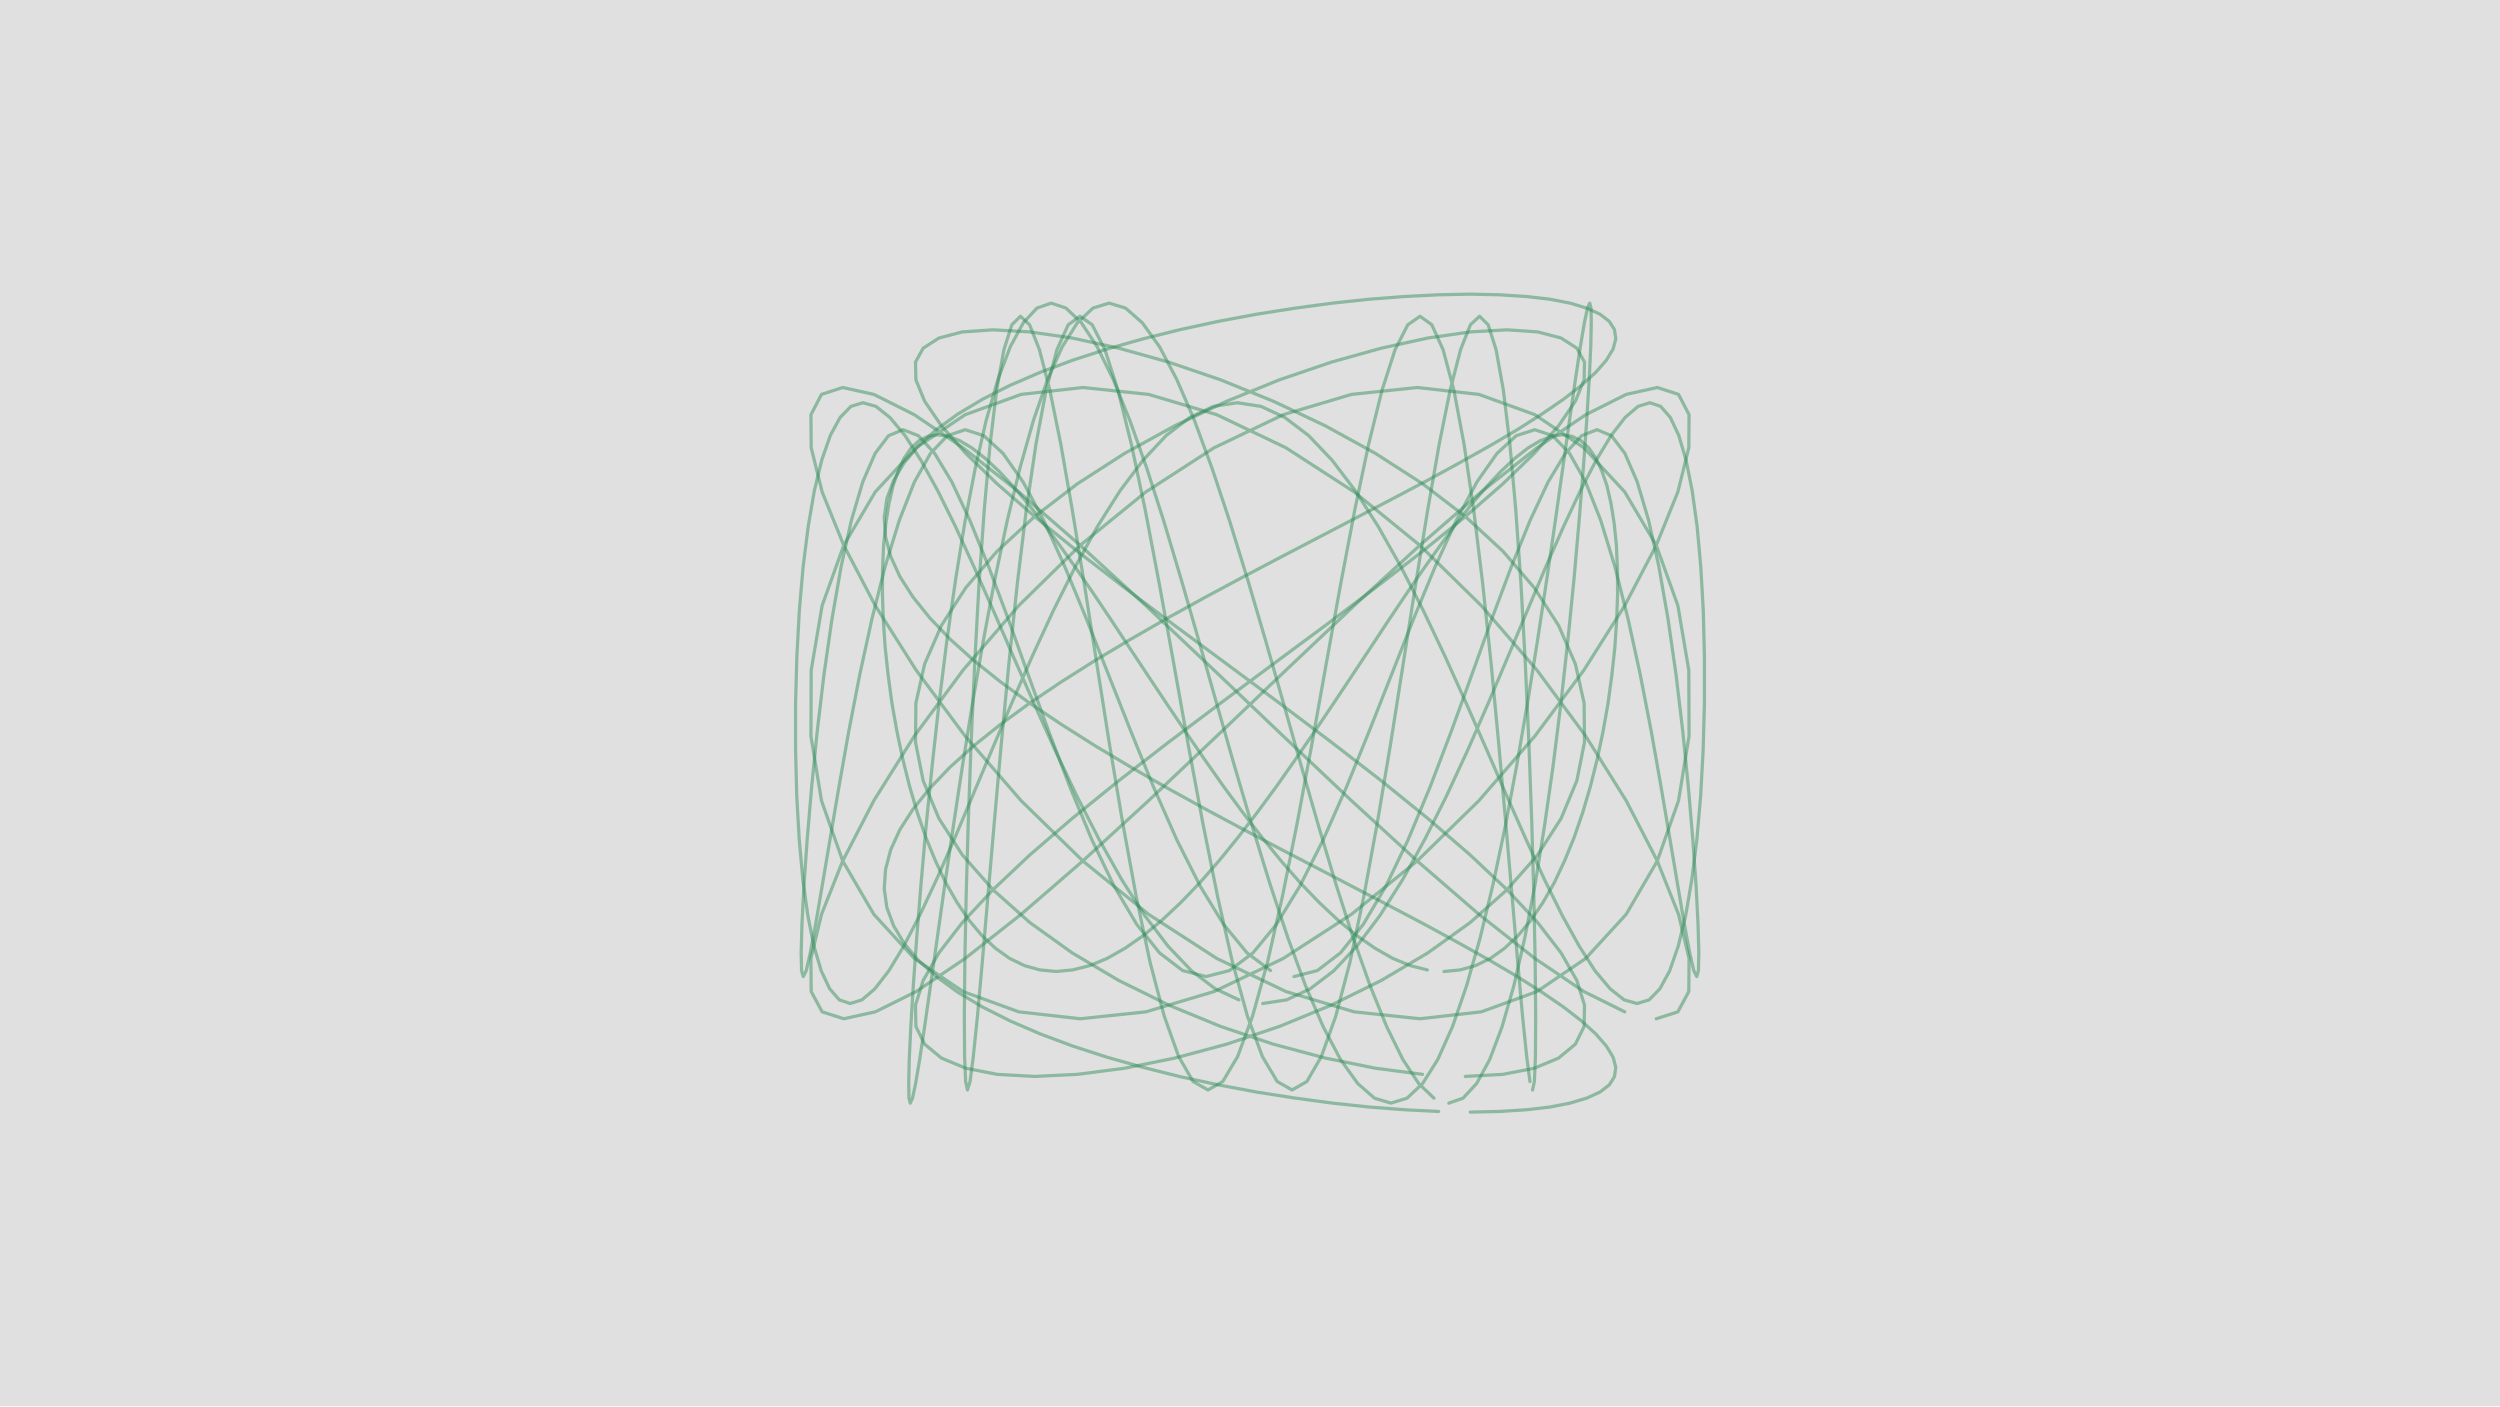
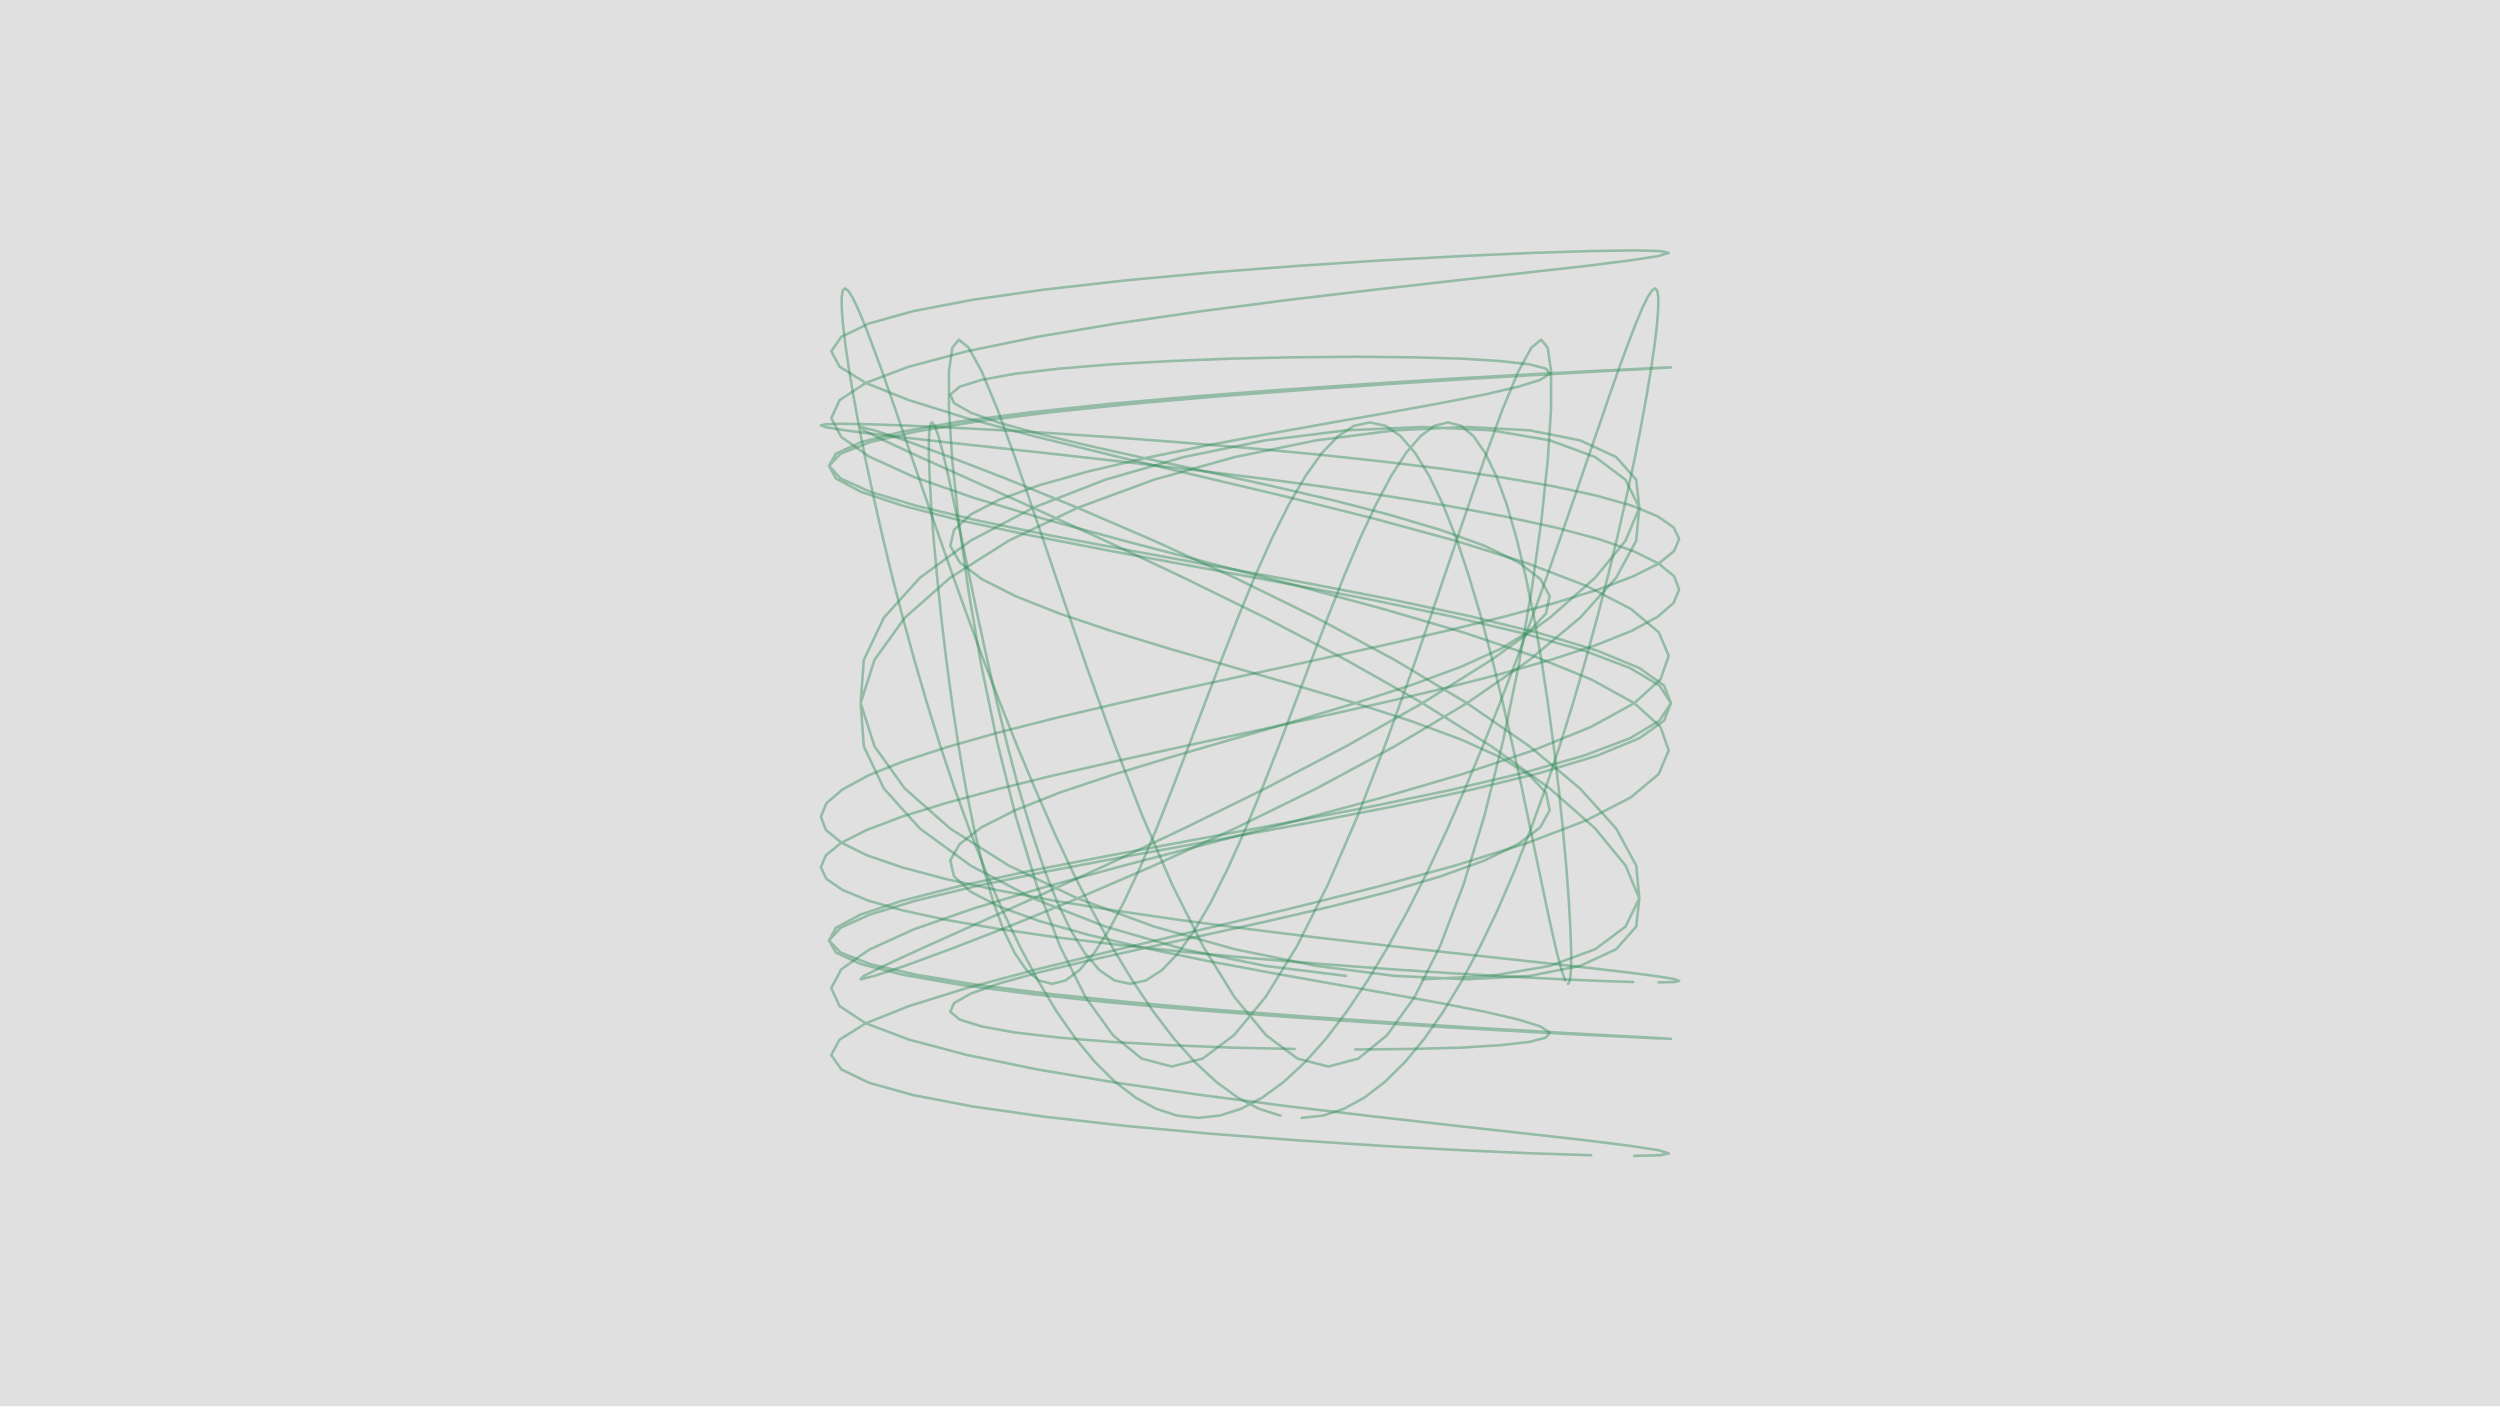
<svg xmlns="http://www.w3.org/2000/svg" width="1920" height="1080" viewBox="0 0 1920 1080">
  <rect width="1920" height="1080" fill="#e0e0e0" />
-   <polyline points="1177.0,837.1 1178.4,830.6 1179.2,811.4 1179.4,780.3 1179.0,738.8 1178.0,688.5 1176.4,631.8 1174.2,571.1 1171.4,508.9 1168.1,448.2 1164.1,391.5 1159.6,341.2 1154.6,299.7 1149.0,268.6 1142.9,249.4 1136.3,242.9 1129.3,249.4 1121.7,268.6 1113.7,299.7 1105.3,341.2 1096.5,391.5 1087.3,448.2 1077.8,508.9 1068.0,571.1 1057.8,631.8 1047.4,688.5 1036.8,738.8 1025.9,780.3 1014.8,811.4 1003.7,830.6 992.3,837.1 980.9,830.6 969.5,811.4 958.0,780.3 946.5,738.8 935.1,688.5 923.7,631.8 912.4,571.1 901.3,508.9 890.3,448.2 879.5,391.5 868.9,341.2 858.6,299.7 848.6,268.6 838.8,249.4 829.4,242.9 820.4,249.4 811.7,268.6 803.4,299.7 795.6,341.2 788.2,391.5 781.3,448.2 774.9,508.9 769.0,571.1 763.6,631.8 758.7,688.5 754.4,738.8 750.7,780.3 747.5,811.4 745.0,830.6 743.0,837.1 741.6,830.6 740.8,811.4 740.6,780.3 741.0,738.8 742.0,688.5 743.6,631.8 745.8,571.1 748.6,508.9 751.9,448.2 755.9,391.5 760.4,341.2 765.4,299.7 771.0,268.6 777.1,249.4 783.7,242.9 790.7,249.4 798.3,268.6 806.3,299.7 814.7,341.2 823.5,391.5 832.7,448.2 842.2,508.9 852.0,571.1 862.2,631.8 872.6,688.5 883.2,738.8 894.1,780.3 905.2,811.4 916.3,830.6 927.7,837.1 939.1,830.6 950.5,811.4 962.0,780.3 973.5,738.8 984.9,688.5 996.3,631.8 1007.6,571.1 1018.7,508.9 1029.7,448.2 1040.5,391.5 1051.1,341.2 1061.4,299.7 1071.4,268.6 1081.2,249.4 1090.6,242.9 1099.6,249.4 1108.3,268.6 1116.6,299.7 1124.4,341.2 1131.8,391.5 1138.7,448.2 1145.1,508.9 1151.0,571.1 1156.4,631.8 1161.3,688.5 1165.6,738.8 1169.3,780.3 1172.5,811.4 1175.0,830.6" stroke="#2E8B57" stroke-width="2.5" fill="none" opacity="0.471" stroke-linecap="round" stroke-linejoin="round" />
-   <polyline points="1272.0,782.4 1288.6,777.1 1297.0,761.5 1297.2,736.1 1289.1,702.2 1272.8,661.2 1248.9,614.9 1217.8,565.3 1180.4,514.7 1137.6,465.1 1090.4,418.8 1040.0,377.8 987.6,343.9 934.5,318.5 882.1,302.9 831.6,297.6 784.2,302.9 741.2,318.5 703.6,343.9 672.2,377.8 648.0,418.8 631.4,465.1 623.0,514.7 622.8,565.3 630.9,614.9 647.2,661.2 671.1,702.2 702.2,736.1 739.6,761.5 782.4,777.1 829.6,782.4 880.0,777.1 932.4,761.5 985.5,736.1 1037.9,702.2 1088.4,661.2 1135.8,614.9 1178.8,565.3 1216.4,514.7 1247.8,465.1 1272.0,418.8 1288.6,377.8 1297.0,343.9 1297.2,318.5 1289.1,302.9 1272.8,297.6 1248.9,302.9 1217.8,318.5 1180.4,343.9 1137.6,377.8 1090.4,418.8 1040.0,465.1 987.6,514.7 934.5,565.3 882.1,614.9 831.6,661.2 784.2,702.2 741.2,736.1 703.6,761.5 672.2,777.1 648.0,782.4 631.4,777.1 623.0,761.5 622.8,736.1 630.9,702.2 647.2,661.2 671.1,614.9 702.2,565.3 739.6,514.7 782.4,465.1 829.6,418.8 880.0,377.8 932.4,343.9 985.5,318.5 1037.9,302.9 1088.4,297.6 1135.8,302.9 1178.8,318.5 1216.4,343.9 1247.8,377.8 1272.0,418.8 1288.6,465.1 1297.0,514.7 1297.2,565.3 1289.1,614.9 1272.8,661.2 1248.9,702.2 1217.8,736.1 1180.4,761.5 1137.6,777.1 1090.4,782.4 1040.0,777.1 987.6,761.5 934.5,736.1 882.1,702.2 831.6,661.2 784.2,614.9 741.2,565.3 703.6,514.7 672.2,465.1 648.0,418.8 631.4,377.8 623.0,343.9 622.8,318.5 630.9,302.9 647.2,297.6 671.1,302.9 702.2,318.5 739.6,343.9 782.4,377.8 829.6,418.8 880.0,465.1 932.4,514.7 985.5,565.3 1037.9,614.9 1088.4,661.2 1135.8,702.2 1178.8,736.1 1216.4,761.5 1247.8,777.1" stroke="#2E8B57" stroke-width="2.5" fill="none" opacity="0.471" stroke-linecap="round" stroke-linejoin="round" />
-   <polyline points="1129.2,854.1 1151.7,853.6 1172.2,852.3 1190.3,850.2 1205.8,847.2 1218.7,843.3 1228.8,838.7 1235.9,833.2 1239.9,826.9 1240.9,819.8 1238.9,812.0 1233.7,803.4 1225.6,794.1 1214.6,784.1 1200.8,773.4 1184.3,762.1 1165.4,750.1 1144.2,737.6 1121.0,724.6 1096.1,711.0 1069.6,697.0 1042.0,682.6 1013.5,667.7 984.3,652.5 954.9,637.0 925.6,621.3 896.6,605.3 868.4,589.1 841.1,572.8 815.2,556.4 790.8,540.0 768.3,523.6 747.8,507.2 729.7,490.9 714.2,474.7 701.3,458.7 691.2,443.0 684.1,427.5 680.1,412.3 679.1,397.4 681.1,383.0 686.3,369.0 694.4,355.4 705.4,342.4 719.2,329.9 735.7,317.9 754.6,306.6 775.8,295.9 799.0,285.9 823.9,276.6 850.4,268.0 878.0,260.2 906.5,253.1 935.7,246.8 965.1,241.3 994.4,236.7 1023.4,232.8 1051.6,229.8 1078.9,227.7 1104.8,226.4 1129.2,225.9 1151.7,226.4 1172.2,227.7 1190.3,229.8 1205.8,232.8 1218.7,236.7 1228.8,241.3 1235.9,246.8 1239.9,253.1 1240.9,260.2 1238.9,268.0 1233.7,276.6 1225.6,285.9 1214.6,295.9 1200.8,306.6 1184.3,317.9 1165.4,329.9 1144.2,342.4 1121.0,355.4 1096.1,369.0 1069.6,383.0 1042.0,397.4 1013.5,412.3 984.3,427.5 954.9,443.0 925.6,458.7 896.6,474.7 868.4,490.9 841.1,507.2 815.2,523.6 790.8,540.0 768.3,556.4 747.8,572.8 729.7,589.1 714.2,605.3 701.3,621.3 691.2,637.0 684.1,652.5 680.1,667.7 679.1,682.6 681.1,697.0 686.3,711.0 694.4,724.6 705.4,737.6 719.2,750.1 735.7,762.1 754.6,773.4 775.8,784.1 799.0,794.1 823.9,803.4 850.4,812.0 878.0,819.8 906.5,826.9 935.7,833.2 965.1,838.7 994.4,843.3 1023.4,847.2 1051.6,850.2 1078.9,852.3 1104.8,853.6" stroke="#2E8B57" stroke-width="2.5" fill="none" opacity="0.471" stroke-linecap="round" stroke-linejoin="round" />
-   <polyline points="1109.0,746.1 1121.3,744.9 1133.2,741.6 1144.7,736.0 1155.6,728.2 1166.0,718.4 1175.8,706.7 1185.0,693.1 1193.7,677.9 1201.6,661.1 1209.0,643.0 1215.6,623.8 1221.5,603.7 1226.7,582.8 1231.2,561.5 1235.0,540.0 1237.9,518.5 1240.2,497.2 1241.6,476.3 1242.3,456.2 1242.2,437.0 1241.4,418.9 1239.7,402.1 1237.3,386.9 1234.2,373.3 1230.2,361.6 1225.6,351.8 1220.2,344.0 1214.1,338.4 1207.3,335.1 1199.9,333.9 1191.7,335.1 1183.0,338.4 1173.6,344.0 1163.6,351.8 1153.1,361.6 1142.1,373.3 1130.5,386.9 1118.5,402.1 1106.1,418.9 1093.2,437.0 1080.0,456.2 1066.5,476.3 1052.7,497.2 1038.6,518.5 1024.3,540.0 1009.8,561.5 995.2,582.8 980.5,603.7 965.7,623.8 950.9,643.0 936.2,661.1 921.5,677.9 906.9,693.1 892.4,706.7 878.2,718.4 864.1,728.2 850.4,736.0 836.9,741.6 823.8,744.9 811.0,746.1 798.7,744.9 786.8,741.6 775.3,736.0 764.4,728.2 754.0,718.4 744.2,706.7 735.0,693.1 726.3,677.9 718.4,661.1 711.0,643.0 704.4,623.8 698.5,603.7 693.3,582.8 688.8,561.5 685.0,540.0 682.1,518.5 679.8,497.2 678.4,476.3 677.7,456.2 677.8,437.0 678.6,418.9 680.3,402.1 682.7,386.9 685.8,373.3 689.8,361.6 694.4,351.8 699.8,344.0 705.9,338.4 712.7,335.1 720.1,333.9 728.3,335.1 737.0,338.4 746.4,344.0 756.4,351.8 766.9,361.6 777.9,373.3 789.5,386.9 801.5,402.1 813.9,418.9 826.8,437.0 840.0,456.2 853.5,476.3 867.3,497.2 881.4,518.5 895.7,540.0 910.2,561.5 924.8,582.8 939.5,603.7 954.3,623.8 969.1,643.0 983.8,661.1 998.5,677.9 1013.1,693.1 1027.6,706.7 1041.8,718.4 1055.9,728.2 1069.6,736.0 1083.1,741.6 1096.2,744.9" stroke="#2E8B57" stroke-width="2.5" fill="none" opacity="0.471" stroke-linecap="round" stroke-linejoin="round" />
-   <polyline points="1125.4,826.7 1154.3,825.1 1178.3,820.4 1197.0,812.6 1209.9,801.9 1216.6,788.3 1216.9,771.9 1211.0,753.0 1198.9,731.8 1180.9,708.5 1157.4,683.3 1129.1,656.6 1096.6,628.6 1060.8,599.6 1022.5,570.0 982.6,540.0 942.2,510.0 902.2,480.4 863.7,451.4 827.5,423.4 794.6,396.7 765.7,371.5 741.7,348.2 723.0,327.0 710.1,308.1 703.4,291.7 703.1,278.1 709.0,267.4 721.1,259.6 739.1,254.9 762.6,253.3 790.9,254.9 823.4,259.6 859.2,267.4 897.5,278.1 937.4,291.7 977.8,308.1 1017.8,327.0 1056.3,348.2 1092.5,371.5 1125.4,396.7 1154.3,423.4 1178.3,451.4 1197.0,480.4 1209.9,510.0 1216.6,540.0 1216.9,570.0 1211.0,599.6 1198.9,628.6 1180.9,656.6 1157.4,683.3 1129.1,708.5 1096.6,731.8 1060.8,753.0 1022.5,771.9 982.6,788.3 942.2,801.9 902.2,812.6 863.7,820.4 827.5,825.1 794.6,826.7 765.7,825.1 741.7,820.4 723.0,812.6 710.1,801.9 703.4,788.3 703.1,771.9 709.0,753.0 721.1,731.8 739.1,708.5 762.6,683.3 790.9,656.6 823.4,628.6 859.2,599.6 897.5,570.0 937.4,540.0 977.8,510.0 1017.8,480.4 1056.3,451.4 1092.5,423.4 1125.4,396.7 1154.3,371.5 1178.3,348.2 1197.0,327.0 1209.9,308.1 1216.6,291.7 1216.9,278.1 1211.0,267.4 1198.9,259.6 1180.9,254.9 1157.4,253.3 1129.1,254.9 1096.6,259.6 1060.8,267.4 1022.5,278.1 982.6,291.7 942.2,308.1 902.2,327.0 863.7,348.2 827.5,371.5 794.6,396.7 765.7,423.4 741.7,451.4 723.0,480.4 710.1,510.0 703.4,540.0 703.1,570.0 709.0,599.6 721.1,628.6 739.1,656.6 762.6,683.3 790.9,708.5 823.4,731.8 859.2,753.0 897.5,771.9 937.4,788.3 977.8,801.9 1017.8,812.6 1056.3,820.4 1092.5,825.1" stroke="#2E8B57" stroke-width="2.5" fill="none" opacity="0.471" stroke-linecap="round" stroke-linejoin="round" />
-   <polyline points="1112.7,847.2 1123.6,843.4 1134.1,832.1 1144.1,813.7 1153.6,788.5 1162.6,757.2 1171.0,720.5 1178.9,679.4 1186.1,634.9 1192.8,588.0 1198.8,540.0 1204.1,492.0 1208.8,445.1 1212.7,400.6 1216.0,359.5 1218.6,322.8 1220.5,291.5 1221.7,266.3 1222.1,247.9 1221.9,236.6 1220.9,232.8 1219.2,236.6 1216.8,247.9 1213.7,266.3 1209.9,291.5 1205.4,322.8 1200.2,359.5 1194.4,400.6 1187.9,445.1 1180.8,492.0 1173.1,540.0 1164.8,588.0 1156.0,634.9 1146.6,679.4 1136.7,720.5 1126.3,757.2 1115.5,788.5 1104.2,813.7 1092.6,832.1 1080.6,843.4 1068.2,847.2 1055.6,843.4 1042.7,832.1 1029.5,813.7 1016.2,788.5 1002.7,757.2 989.2,720.5 975.5,679.4 961.8,634.9 948.0,588.0 934.3,540.0 920.7,492.0 907.2,445.1 893.9,400.6 880.7,359.5 867.7,322.8 855.0,291.5 842.6,266.3 830.5,247.9 818.7,236.6 807.3,232.8 796.4,236.6 785.9,247.9 775.9,266.3 766.4,291.5 757.4,322.8 749.0,359.5 741.1,400.6 733.9,445.1 727.2,492.0 721.2,540.0 715.9,588.0 711.2,634.9 707.3,679.4 704.0,720.5 701.4,757.2 699.5,788.5 698.3,813.7 697.9,832.1 698.1,843.4 699.1,847.2 700.8,843.4 703.2,832.1 706.3,813.7 710.1,788.5 714.6,757.2 719.8,720.5 725.6,679.4 732.1,634.9 739.2,588.0 746.9,540.0 755.2,492.0 764.0,445.1 773.4,400.6 783.3,359.5 793.7,322.8 804.5,291.5 815.8,266.3 827.4,247.9 839.4,236.6 851.8,232.8 864.4,236.6 877.3,247.9 890.5,266.3 903.8,291.5 917.3,322.8 930.8,359.5 944.5,400.6 958.2,445.1 972.0,492.0 985.7,540.0 999.3,588.0 1012.8,634.9 1026.1,679.4 1039.3,720.5 1052.3,757.2 1065.0,788.5 1077.4,813.7 1089.5,832.1 1101.3,843.4" stroke="#2E8B57" stroke-width="2.5" fill="none" opacity="0.471" stroke-linecap="round" stroke-linejoin="round" />
-   <polyline points="969.8,770.7 988.1,767.9 1006.2,759.4 1024.3,745.6 1042.1,726.6 1059.8,703.1 1077.2,675.6 1094.2,644.7 1110.9,611.3 1127.2,576.1 1143.0,540.0 1158.3,503.9 1173.1,468.7 1187.2,435.3 1200.8,404.4 1213.7,376.9 1225.9,353.4 1237.4,334.4 1248.1,320.6 1258.0,312.1 1267.1,309.3 1275.4,312.1 1282.8,320.6 1289.3,334.4 1294.9,353.4 1299.6,376.9 1303.4,404.4 1306.2,435.3 1308.1,468.7 1309.0,503.9 1309.0,540.0 1308.0,576.1 1306.1,611.3 1303.2,644.7 1299.3,675.6 1294.6,703.1 1288.9,726.6 1282.3,745.6 1274.8,759.4 1266.5,767.9 1257.3,770.7 1247.3,767.9 1236.6,759.4 1225.0,745.6 1212.8,726.6 1199.8,703.1 1186.2,675.6 1172.0,644.7 1157.2,611.3 1141.9,576.1 1126.0,540.0 1109.7,503.9 1093.0,468.7 1075.9,435.3 1058.5,404.4 1040.9,376.9 1023.0,353.4 1004.9,334.4 986.7,320.6 968.5,312.1 950.2,309.3 931.9,312.1 913.8,320.6 895.7,334.4 877.9,353.4 860.2,376.9 842.8,404.4 825.8,435.3 809.1,468.7 792.8,503.9 777.0,540.0 761.7,576.1 746.9,611.3 732.8,644.7 719.2,675.6 706.3,703.1 694.1,726.6 682.6,745.6 671.9,759.4 662.0,767.9 652.9,770.7 644.6,767.9 637.2,759.4 630.7,745.6 625.1,726.6 620.4,703.1 616.6,675.6 613.8,644.7 611.9,611.3 611.0,576.1 611.0,540.0 612.0,503.9 613.9,468.7 616.8,435.3 620.7,404.4 625.4,376.9 631.1,353.4 637.7,334.4 645.2,320.6 653.5,312.1 662.7,309.3 672.7,312.1 683.4,320.6 695.0,334.4 707.2,353.4 720.2,376.9 733.8,404.4 748.0,435.3 762.8,468.7 778.1,503.9 794.0,540.0 810.3,576.1 827.0,611.3 844.1,644.7 861.5,675.6 879.1,703.1 897.0,726.6 915.1,745.6 933.3,759.4 951.5,767.9" stroke="#2E8B57" stroke-width="2.5" fill="none" opacity="0.471" stroke-linecap="round" stroke-linejoin="round" />
-   <polyline points="993.8,750.0 1011.7,745.4 1029.5,731.8 1047.0,709.9 1064.4,680.5 1081.4,645.0 1098.1,604.9 1114.5,561.9 1130.4,518.1 1145.8,475.1 1160.8,435.0 1175.2,399.5 1189.0,370.1 1202.2,348.2 1214.7,334.6 1226.5,330.0 1237.6,334.6 1247.9,348.2 1257.4,370.1 1266.1,399.5 1274.0,435.0 1281.0,475.1 1287.2,518.1 1292.4,561.9 1296.7,604.9 1300.1,645.0 1302.6,680.5 1304.1,709.9 1304.7,731.8 1304.4,745.4 1303.1,750.0 1300.8,745.4 1297.7,731.8 1293.6,709.9 1288.6,680.5 1282.6,645.0 1275.8,604.9 1268.2,561.9 1259.7,518.1 1250.3,475.1 1240.2,435.0 1229.3,399.5 1217.7,370.1 1205.4,348.2 1192.4,334.6 1178.7,330.0 1164.5,334.6 1149.7,348.2 1134.3,370.1 1118.5,399.5 1102.3,435.0 1085.7,475.1 1068.7,518.1 1051.4,561.9 1033.9,604.9 1016.2,645.0 998.3,680.5 980.3,709.9 962.3,731.8 944.2,745.4 926.2,750.0 908.3,745.4 890.5,731.8 873.0,709.9 855.6,680.5 838.6,645.0 821.9,604.9 805.5,561.9 789.6,518.1 774.2,475.1 759.2,435.0 744.8,399.5 731.0,370.1 717.8,348.2 705.3,334.6 693.5,330.0 682.4,334.6 672.1,348.2 662.6,370.1 653.9,399.5 646.0,435.0 639.0,475.1 632.8,518.1 627.6,561.9 623.3,604.9 619.9,645.0 617.4,680.5 615.9,709.9 615.3,731.8 615.6,745.4 616.9,750.0 619.2,745.4 622.3,731.8 626.4,709.9 631.4,680.5 637.4,645.0 644.2,604.9 651.8,561.9 660.3,518.1 669.7,475.1 679.8,435.0 690.7,399.5 702.3,370.1 714.6,348.2 727.6,334.6 741.3,330.0 755.5,334.6 770.3,348.2 785.7,370.1 801.5,399.5 817.7,435.0 834.3,475.1 851.3,518.1 868.6,561.9 886.1,604.9 903.8,645.0 921.7,680.5 939.7,709.9 957.7,731.8 975.8,745.4" stroke="#2E8B57" stroke-width="2.5" fill="none" opacity="0.471" stroke-linecap="round" stroke-linejoin="round" />
+   <polyline points="999.7,858.5 1015.9,856.8 1032.0,851.6 1047.9,842.9 1063.5,831.0 1078.9,815.8 1093.9,797.7 1108.6,776.7 1122.8,753.1 1136.6,727.2 1150.0,699.3 1162.8,669.6 1175.0,638.4 1186.7,606.2 1197.7,573.3 1208.1,540.0 1217.8,506.7 1226.8,473.8 1235.1,441.6 1242.6,410.4 1249.3,380.7 1255.3,352.8 1260.4,326.9 1264.7,303.3 1268.2,282.3 1270.8,264.2 1272.6,249.0 1273.5,237.1 1273.6,228.4 1272.8,223.2 1271.1,221.5 1268.6,223.2 1265.3,228.4 1261.1,237.1 1256.1,249.0 1250.3,264.2 1243.6,282.3 1236.2,303.3 1228.1,326.9 1219.2,352.8 1209.6,380.7 1199.3,410.4 1188.4,441.6 1176.8,473.8 1164.7,506.7 1151.9,540.0 1138.7,573.3 1124.9,606.2 1110.8,638.4 1096.2,669.6 1081.2,699.3 1065.9,727.2 1050.3,753.1 1034.4,776.7 1018.4,797.7 1002.2,815.8 985.8,831.0 969.5,842.9 953.0,851.6 936.6,856.8 920.3,858.5 904.1,856.8 888.0,851.6 872.1,842.9 856.5,831.0 841.1,815.8 826.1,797.7 811.4,776.7 797.2,753.1 783.4,727.2 770.0,699.3 757.2,669.6 745.0,638.4 733.3,606.2 722.3,573.3 711.9,540.0 702.2,506.7 693.2,473.8 684.9,441.6 677.4,410.4 670.7,380.7 664.7,352.8 659.6,326.9 655.3,303.3 651.8,282.3 649.2,264.2 647.4,249.0 646.5,237.1 646.4,228.4 647.2,223.2 648.9,221.5 651.4,223.2 654.7,228.4 658.9,237.1 663.9,249.0 669.7,264.2 676.4,282.3 683.8,303.3 691.9,326.9 700.8,352.8 710.4,380.7 720.7,410.4 731.6,441.6 743.2,473.8 755.3,506.7 768.1,540.0 781.3,573.3 795.1,606.2 809.2,638.4 823.8,669.6 838.8,699.3 854.1,727.2 869.7,753.1 885.6,776.7 901.6,797.7 917.8,815.8 934.2,831.0 950.5,842.9 967.0,851.6 983.4,856.8" stroke="#2E8B57" stroke-width="2.0" fill="none" opacity="0.431" stroke-linecap="round" stroke-linejoin="round" />
+   <polyline points="1020.1,819.1 1043.2,813.0 1065.3,795.0 1086.3,765.8 1105.9,726.8 1123.9,679.6 1140.1,626.3 1154.3,569.2 1166.4,510.8 1176.2,453.7 1183.7,400.4 1188.7,353.2 1191.2,314.2 1191.2,285.0 1188.6,267.0 1183.6,260.9 1176.1,267.0 1166.2,285.0 1154.0,314.2 1139.8,353.2 1123.6,400.4 1105.5,453.7 1085.9,510.8 1064.9,569.2 1042.8,626.3 1019.7,679.6 996.0,726.8 971.9,765.8 947.7,795.0 923.6,813.0 899.9,819.1 876.8,813.0 854.7,795.0 833.7,765.8 814.1,726.8 796.1,679.6 779.9,626.3 765.7,569.2 753.6,510.8 743.8,453.7 736.3,400.4 731.3,353.2 728.8,314.2 728.8,285.0 731.4,267.0 736.4,260.9 743.9,267.0 753.8,285.0 766.0,314.2 780.2,353.2 796.4,400.4 814.5,453.7 834.1,510.8 855.1,569.2 877.2,626.3 900.3,679.6 924.0,726.8 948.1,765.8 972.3,795.0 996.4,813.0 1020.1,819.1 1043.2,813.0 1065.3,795.0 1086.3,765.8 1105.9,726.8 1123.9,679.6 1140.1,626.3 1154.3,569.2 1166.4,510.8 1176.2,453.7 1183.7,400.4 1188.7,353.2 1191.2,314.2 1191.2,285.0 1188.6,267.0 1183.6,260.9 1176.1,267.0 1166.2,285.0 1154.0,314.2 1139.8,353.2 1123.6,400.4 1105.5,453.7 1085.9,510.8 1064.9,569.2 1042.8,626.3 1019.7,679.6 996.0,726.8 971.9,765.8 947.7,795.0 923.6,813.0 899.9,819.1 876.8,813.0 854.7,795.0 833.7,765.8 814.1,726.8 796.1,679.6 779.9,626.3 765.7,569.2 753.6,510.8 743.8,453.7 736.3,400.4 731.3,353.2 728.8,314.2 728.8,285.0 731.4,267.0 736.4,260.9 743.9,267.0 753.8,285.0 766.0,314.2 780.2,353.2 796.4,400.4 814.5,453.7 834.1,510.8 855.1,569.2 877.2,626.3 900.3,679.6 924.0,726.8 948.1,765.8 972.3,795.0 996.4,813.0" stroke="#2E8B57" stroke-width="2.0" fill="none" opacity="0.431" stroke-linecap="round" stroke-linejoin="round" />
+   <polyline points="1204.3,755.6 1205.7,753.0 1206.5,745.1 1206.7,732.1 1206.1,714.4 1204.9,692.5 1203.0,666.7 1200.4,637.9 1197.2,606.6 1193.3,573.7 1188.8,540.0 1183.7,506.3 1178.0,473.4 1171.6,442.1 1164.7,413.3 1157.2,387.5 1149.2,365.6 1140.6,347.9 1131.6,334.9 1122.1,327.0 1112.1,324.4 1101.7,327.0 1091.0,334.9 1079.8,347.9 1068.4,365.6 1056.7,387.5 1044.6,413.3 1032.4,442.1 1020.0,473.4 1007.4,506.3 994.6,540.0 981.8,573.7 968.9,606.6 956.0,637.9 943.1,666.7 930.2,692.5 917.4,714.4 904.8,732.1 892.3,745.1 880.0,753.0 867.9,755.6 856.0,753.0 844.4,745.1 833.2,732.1 822.3,714.4 811.8,692.5 801.6,666.7 792.0,637.9 782.7,606.6 774.0,573.7 765.8,540.0 758.1,506.3 750.9,473.4 744.4,442.1 738.4,413.3 733.0,387.5 728.3,365.6 724.2,347.9 720.7,334.9 717.9,327.0 715.7,324.4 714.3,327.0 713.5,334.9 713.3,347.9 713.9,365.6 715.1,387.5 717.0,413.3 719.6,442.1 722.8,473.4 726.7,506.3 731.2,540.0 736.3,573.7 742.0,606.6 748.4,637.9 755.3,666.7 762.8,692.5 770.8,714.4 779.4,732.1 788.4,745.1 797.9,753.0 807.9,755.6 818.3,753.0 829.0,745.1 840.2,732.1 851.6,714.4 863.3,692.5 875.4,666.7 887.6,637.9 900.0,606.6 912.6,573.7 925.4,540.0 938.2,506.3 951.1,473.4 964.0,442.1 976.9,413.3 989.8,387.5 1002.6,365.6 1015.2,347.9 1027.7,334.9 1040.0,327.0 1052.1,324.4 1064.0,327.0 1075.6,334.9 1086.8,347.9 1097.7,365.6 1108.2,387.5 1118.4,413.3 1128.0,442.1 1137.3,473.4 1146.0,506.3 1154.2,540.0 1161.9,573.7 1169.1,606.6 1175.6,637.9 1181.6,666.7 1187.0,692.5 1191.7,714.4 1195.8,732.1 1199.3,745.1 1202.1,753.0" stroke="#2E8B57" stroke-width="2.0" fill="none" opacity="0.431" stroke-linecap="round" stroke-linejoin="round" />
+   <polyline points="1040.9,806.0 1084.0,805.6 1121.7,804.6 1152.3,802.7 1174.5,800.2 1187.3,796.9 1190.2,793.0 1183.0,788.3 1166.1,783.0 1140.2,777.0 1106.4,770.4 1066.2,763.1 1021.3,755.2 973.8,746.7 925.7,737.7 879.1,728.1 836.0,718.0 798.3,707.4 767.7,696.4 745.5,684.9 732.7,673.0 729.8,660.8 737.0,648.2 753.9,635.3 779.8,622.2 813.6,608.8 853.8,595.3 898.7,581.6 946.2,567.8 994.3,553.9 1040.9,540.0 1084.0,526.1 1121.7,512.2 1152.3,498.4 1174.5,484.7 1187.3,471.2 1190.2,457.8 1183.0,444.7 1166.1,431.8 1140.2,419.2 1106.4,407.0 1066.2,395.1 1021.3,383.6 973.8,372.6 925.7,362.0 879.1,351.9 836.0,342.3 798.3,333.3 767.7,324.8 745.5,316.9 732.7,309.6 729.8,303.0 737.0,297.0 753.9,291.7 779.8,287.0 813.6,283.1 853.8,279.8 898.7,277.3 946.2,275.4 994.3,274.4 1040.9,274.0 1084.0,274.4 1121.7,275.4 1152.3,277.3 1174.5,279.8 1187.3,283.1 1190.2,287.0 1183.0,291.7 1166.1,297.0 1140.2,303.0 1106.4,309.6 1066.2,316.9 1021.3,324.8 973.8,333.3 925.7,342.3 879.1,351.9 836.0,362.0 798.3,372.6 767.7,383.6 745.5,395.1 732.7,407.0 729.8,419.2 737.0,431.8 753.9,444.7 779.8,457.8 813.6,471.2 853.8,484.7 898.7,498.4 946.2,512.2 994.3,526.1 1040.9,540.0 1084.0,553.9 1121.7,567.8 1152.3,581.6 1174.5,595.3 1187.3,608.8 1190.2,622.2 1183.0,635.3 1166.1,648.2 1140.2,660.8 1106.4,673.0 1066.2,684.9 1021.3,696.4 973.8,707.4 925.7,718.0 879.1,728.1 836.0,737.7 798.3,746.7 767.7,755.2 745.5,763.1 732.7,770.4 729.8,777.0 737.0,783.0 753.9,788.3 779.8,793.0 813.6,796.9 853.8,800.2 898.7,802.7 946.2,804.6 994.3,805.6" stroke="#2E8B57" stroke-width="2.0" fill="none" opacity="0.431" stroke-linecap="round" stroke-linejoin="round" />
+   <polyline points="1092.4,752.1 1145.4,749.5 1190.3,741.8 1225.1,729.0 1248.4,711.6 1259.0,690.0 1256.6,664.7 1241.2,636.3 1213.5,605.6 1174.7,573.2 1126.6,540.0 1071.1,506.8 1010.9,474.4 948.3,443.7 886.3,415.3 827.6,390.0 774.6,368.4 729.7,351.0 694.9,338.2 671.6,330.5 661.0,327.9 663.4,330.5 678.8,338.2 706.5,351.0 745.3,368.4 793.4,390.0 848.9,415.3 909.1,443.7 971.7,474.4 1033.7,506.8 1092.4,540.0 1145.4,573.2 1190.3,605.6 1225.1,636.3 1248.4,664.7 1259.0,690.0 1256.6,711.6 1241.2,729.0 1213.5,741.8 1174.7,749.5 1126.6,752.1 1071.1,749.5 1010.9,741.8 948.3,729.0 886.3,711.6 827.6,690.0 774.6,664.7 729.7,636.3 694.9,605.6 671.6,573.2 661.0,540.0 663.4,506.8 678.8,474.4 706.5,443.7 745.3,415.3 793.4,390.0 848.9,368.4 909.1,351.0 971.7,338.2 1033.7,330.5 1092.4,327.9 1145.4,330.5 1190.3,338.2 1225.1,351.0 1248.4,368.4 1259.0,390.0 1256.6,415.3 1241.2,443.7 1213.5,474.4 1174.7,506.8 1126.6,540.0 1071.1,573.2 1010.9,605.6 948.3,636.3 886.3,664.7 827.6,690.0 774.6,711.6 729.7,729.0 694.9,741.8 671.6,749.5 661.0,752.1 663.4,749.5 678.8,741.8 706.5,729.0 745.3,711.6 793.4,690.0 848.9,664.7 909.1,636.3 971.7,605.6 1033.7,573.2 1092.4,540.0 1145.4,506.8 1190.3,474.4 1225.1,443.7 1248.4,415.3 1259.0,390.0 1256.6,368.4 1241.2,351.0 1213.5,338.2 1174.7,330.5 1126.6,327.9 1071.1,330.5 1010.9,338.2 948.3,351.0 886.3,368.4 827.6,390.0 774.6,415.3 729.7,443.7 694.9,474.4 671.6,506.8 661.0,540.0 663.4,573.2 678.8,605.6 706.5,636.3 745.3,664.7 793.4,690.0 848.9,711.6 909.1,729.0 971.7,741.8 1033.7,749.5" stroke="#2E8B57" stroke-width="2.0" fill="none" opacity="0.431" stroke-linecap="round" stroke-linejoin="round" />
+   <polyline points="1255.1,887.7 1275.2,887.2 1281.6,885.8 1273.9,883.4 1252.6,880.1 1218.4,875.8 1172.9,870.7 1118.1,864.6 1056.4,857.6 990.5,849.8 923.3,841.1 857.7,831.6 796.5,821.3 742.5,810.2 698.0,798.4 664.9,785.9 644.8,772.7 638.4,758.8 646.1,744.4 667.4,729.4 701.6,713.8 747.1,697.9 801.9,681.4 863.6,664.6 929.5,647.4 996.7,630.0 1062.3,612.3 1123.5,594.4 1177.5,576.3 1222.0,558.2 1255.1,540.0 1275.2,521.8 1281.6,503.7 1273.9,485.6 1252.6,467.7 1218.4,450.0 1172.9,432.6 1118.1,415.4 1056.4,398.6 990.5,382.1 923.3,366.2 857.7,350.6 796.5,335.6 742.5,321.2 698.0,307.3 664.9,294.1 644.8,281.6 638.4,269.8 646.1,258.7 667.4,248.4 701.6,238.9 747.1,230.2 801.9,222.4 863.6,215.4 929.5,209.3 996.7,204.2 1062.3,199.9 1123.5,196.6 1177.5,194.2 1222.0,192.8 1255.1,192.3 1275.2,192.8 1281.6,194.2 1273.9,196.6 1252.6,199.9 1218.4,204.2 1172.9,209.3 1118.1,215.4 1056.4,222.4 990.5,230.2 923.3,238.9 857.7,248.4 796.5,258.7 742.5,269.8 698.0,281.6 664.9,294.1 644.8,307.3 638.4,321.2 646.1,335.6 667.4,350.6 701.6,366.2 747.1,382.1 801.9,398.6 863.6,415.4 929.5,432.6 996.7,450.0 1062.3,467.7 1123.5,485.6 1177.5,503.7 1222.0,521.8 1255.1,540.0 1275.2,558.2 1281.6,576.3 1273.9,594.4 1252.6,612.3 1218.4,630.0 1172.9,647.4 1118.1,664.6 1056.4,681.4 990.5,697.9 923.3,713.8 857.7,729.4 796.5,744.4 742.5,758.8 698.0,772.7 664.9,785.9 644.8,798.4 638.4,810.2 646.1,821.3 667.4,831.6 701.6,841.1 747.1,849.8 801.9,857.6 863.6,864.6 929.5,870.7 996.7,875.8 1062.3,880.1 1123.5,883.4 1177.5,885.8 1222.0,887.2" stroke="#2E8B57" stroke-width="2.0" fill="none" opacity="0.431" stroke-linecap="round" stroke-linejoin="round" />
+   <polyline points="1273.8,754.5 1285.7,754.2 1289.6,753.3 1285.3,751.8 1273.0,749.8 1253.1,747.2 1225.9,744.0 1192.1,740.2 1152.6,735.9 1108.4,731.1 1060.6,725.7 1010.3,719.9 958.7,713.5 907.1,706.7 856.9,699.4 809.2,691.7 765.2,683.5 726.0,675.0 692.6,666.1 665.7,656.8 646.2,647.2 634.3,637.4 630.4,627.2 634.7,616.9 647.0,606.3 666.9,595.5 694.1,584.6 727.9,573.6 767.4,562.4 811.6,551.2 859.4,540.0 909.7,528.8 961.3,517.6 1012.9,506.4 1063.1,495.4 1110.8,484.5 1154.8,473.7 1194.0,463.1 1227.4,452.8 1254.3,442.6 1273.8,432.8 1285.7,423.2 1289.6,413.9 1285.3,405.0 1273.0,396.5 1253.1,388.3 1225.9,380.6 1192.1,373.3 1152.6,366.5 1108.4,360.1 1060.6,354.3 1010.3,348.9 958.7,344.1 907.1,339.8 856.9,336.0 809.2,332.8 765.2,330.2 726.0,328.2 692.6,326.7 665.7,325.8 646.2,325.5 634.3,325.8 630.4,326.7 634.7,328.2 647.0,330.2 666.9,332.8 694.1,336.0 727.9,339.8 767.4,344.1 811.6,348.9 859.4,354.3 909.7,360.1 961.3,366.5 1012.9,373.3 1063.1,380.6 1110.8,388.3 1154.8,396.5 1194.0,405.0 1227.4,413.9 1254.3,423.2 1273.8,432.8 1285.7,442.6 1289.6,452.8 1285.3,463.1 1273.0,473.7 1253.1,484.5 1225.9,495.4 1192.1,506.4 1152.6,517.6 1108.4,528.8 1060.6,540.0 1010.3,551.2 958.7,562.4 907.1,573.6 856.9,584.6 809.2,595.5 765.2,606.3 726.0,616.9 692.6,627.2 665.7,637.4 646.2,647.2 634.3,656.8 630.4,666.1 634.7,675.0 647.0,683.5 666.9,691.7 694.1,699.4 727.9,706.7 767.4,713.5 811.6,719.9 859.4,725.7 909.7,731.1 961.3,735.9 1012.9,740.2 1063.1,744.0 1110.8,747.2 1154.8,749.8 1194.0,751.8 1227.4,753.3 1254.3,754.2" stroke="#2E8B57" stroke-width="2.0" fill="none" opacity="0.431" stroke-linecap="round" stroke-linejoin="round" />
+   <polyline points="1283.3,797.9 1278.0,797.5 1258.9,796.4 1226.7,794.7 1182.8,792.2 1129.2,789.1 1068.2,785.2 1002.5,780.7 934.9,775.6 868.4,769.8 805.9,763.3 750.2,756.3 703.6,748.6 668.2,740.4 645.6,731.6 636.7,722.3 642.0,712.5 661.1,702.3 693.3,691.6 737.2,680.4 790.8,668.9 851.8,657.1 917.5,644.9 985.1,632.4 1051.6,619.7 1114.1,606.7 1169.8,593.6 1216.4,580.3 1251.8,567.0 1274.4,553.5 1283.3,540.0 1278.0,526.5 1258.9,513.0 1226.7,499.7 1182.8,486.4 1129.2,473.3 1068.2,460.3 1002.5,447.6 934.9,435.1 868.4,422.9 805.9,411.1 750.2,399.6 703.6,388.4 668.2,377.7 645.6,367.5 636.7,357.7 642.0,348.4 661.1,339.6 693.3,331.4 737.2,323.7 790.8,316.7 851.8,310.2 917.5,304.4 985.1,299.3 1051.6,294.8 1114.1,290.9 1169.8,287.8 1216.4,285.3 1251.8,283.6 1274.4,282.5 1283.3,282.1 1278.0,282.5 1258.9,283.6 1226.7,285.3 1182.8,287.8 1129.2,290.9 1068.2,294.8 1002.5,299.3 934.9,304.4 868.4,310.2 805.9,316.7 750.2,323.7 703.6,331.4 668.2,339.6 645.6,348.4 636.7,357.7 642.0,367.5 661.1,377.7 693.3,388.4 737.2,399.6 790.8,411.1 851.8,422.9 917.5,435.1 985.1,447.6 1051.6,460.3 1114.1,473.3 1169.8,486.4 1216.4,499.7 1251.8,513.0 1274.4,526.5 1283.3,540.0 1278.0,553.5 1258.9,567.0 1226.7,580.3 1182.8,593.6 1129.2,606.7 1068.2,619.7 1002.5,632.4 934.9,644.9 868.4,657.1 805.9,668.9 750.2,680.4 703.6,691.6 668.2,702.3 645.6,712.5 636.7,722.3 642.0,731.6 661.1,740.4 693.3,748.6 737.2,756.3 790.8,763.3 851.8,769.8 917.5,775.6 985.1,780.7 1051.6,785.2 1114.1,789.1 1169.8,792.2 1216.4,794.7 1251.8,796.4 1274.4,797.5" stroke="#2E8B57" stroke-width="2.0" fill="none" opacity="0.431" stroke-linecap="round" stroke-linejoin="round" />
</svg>
